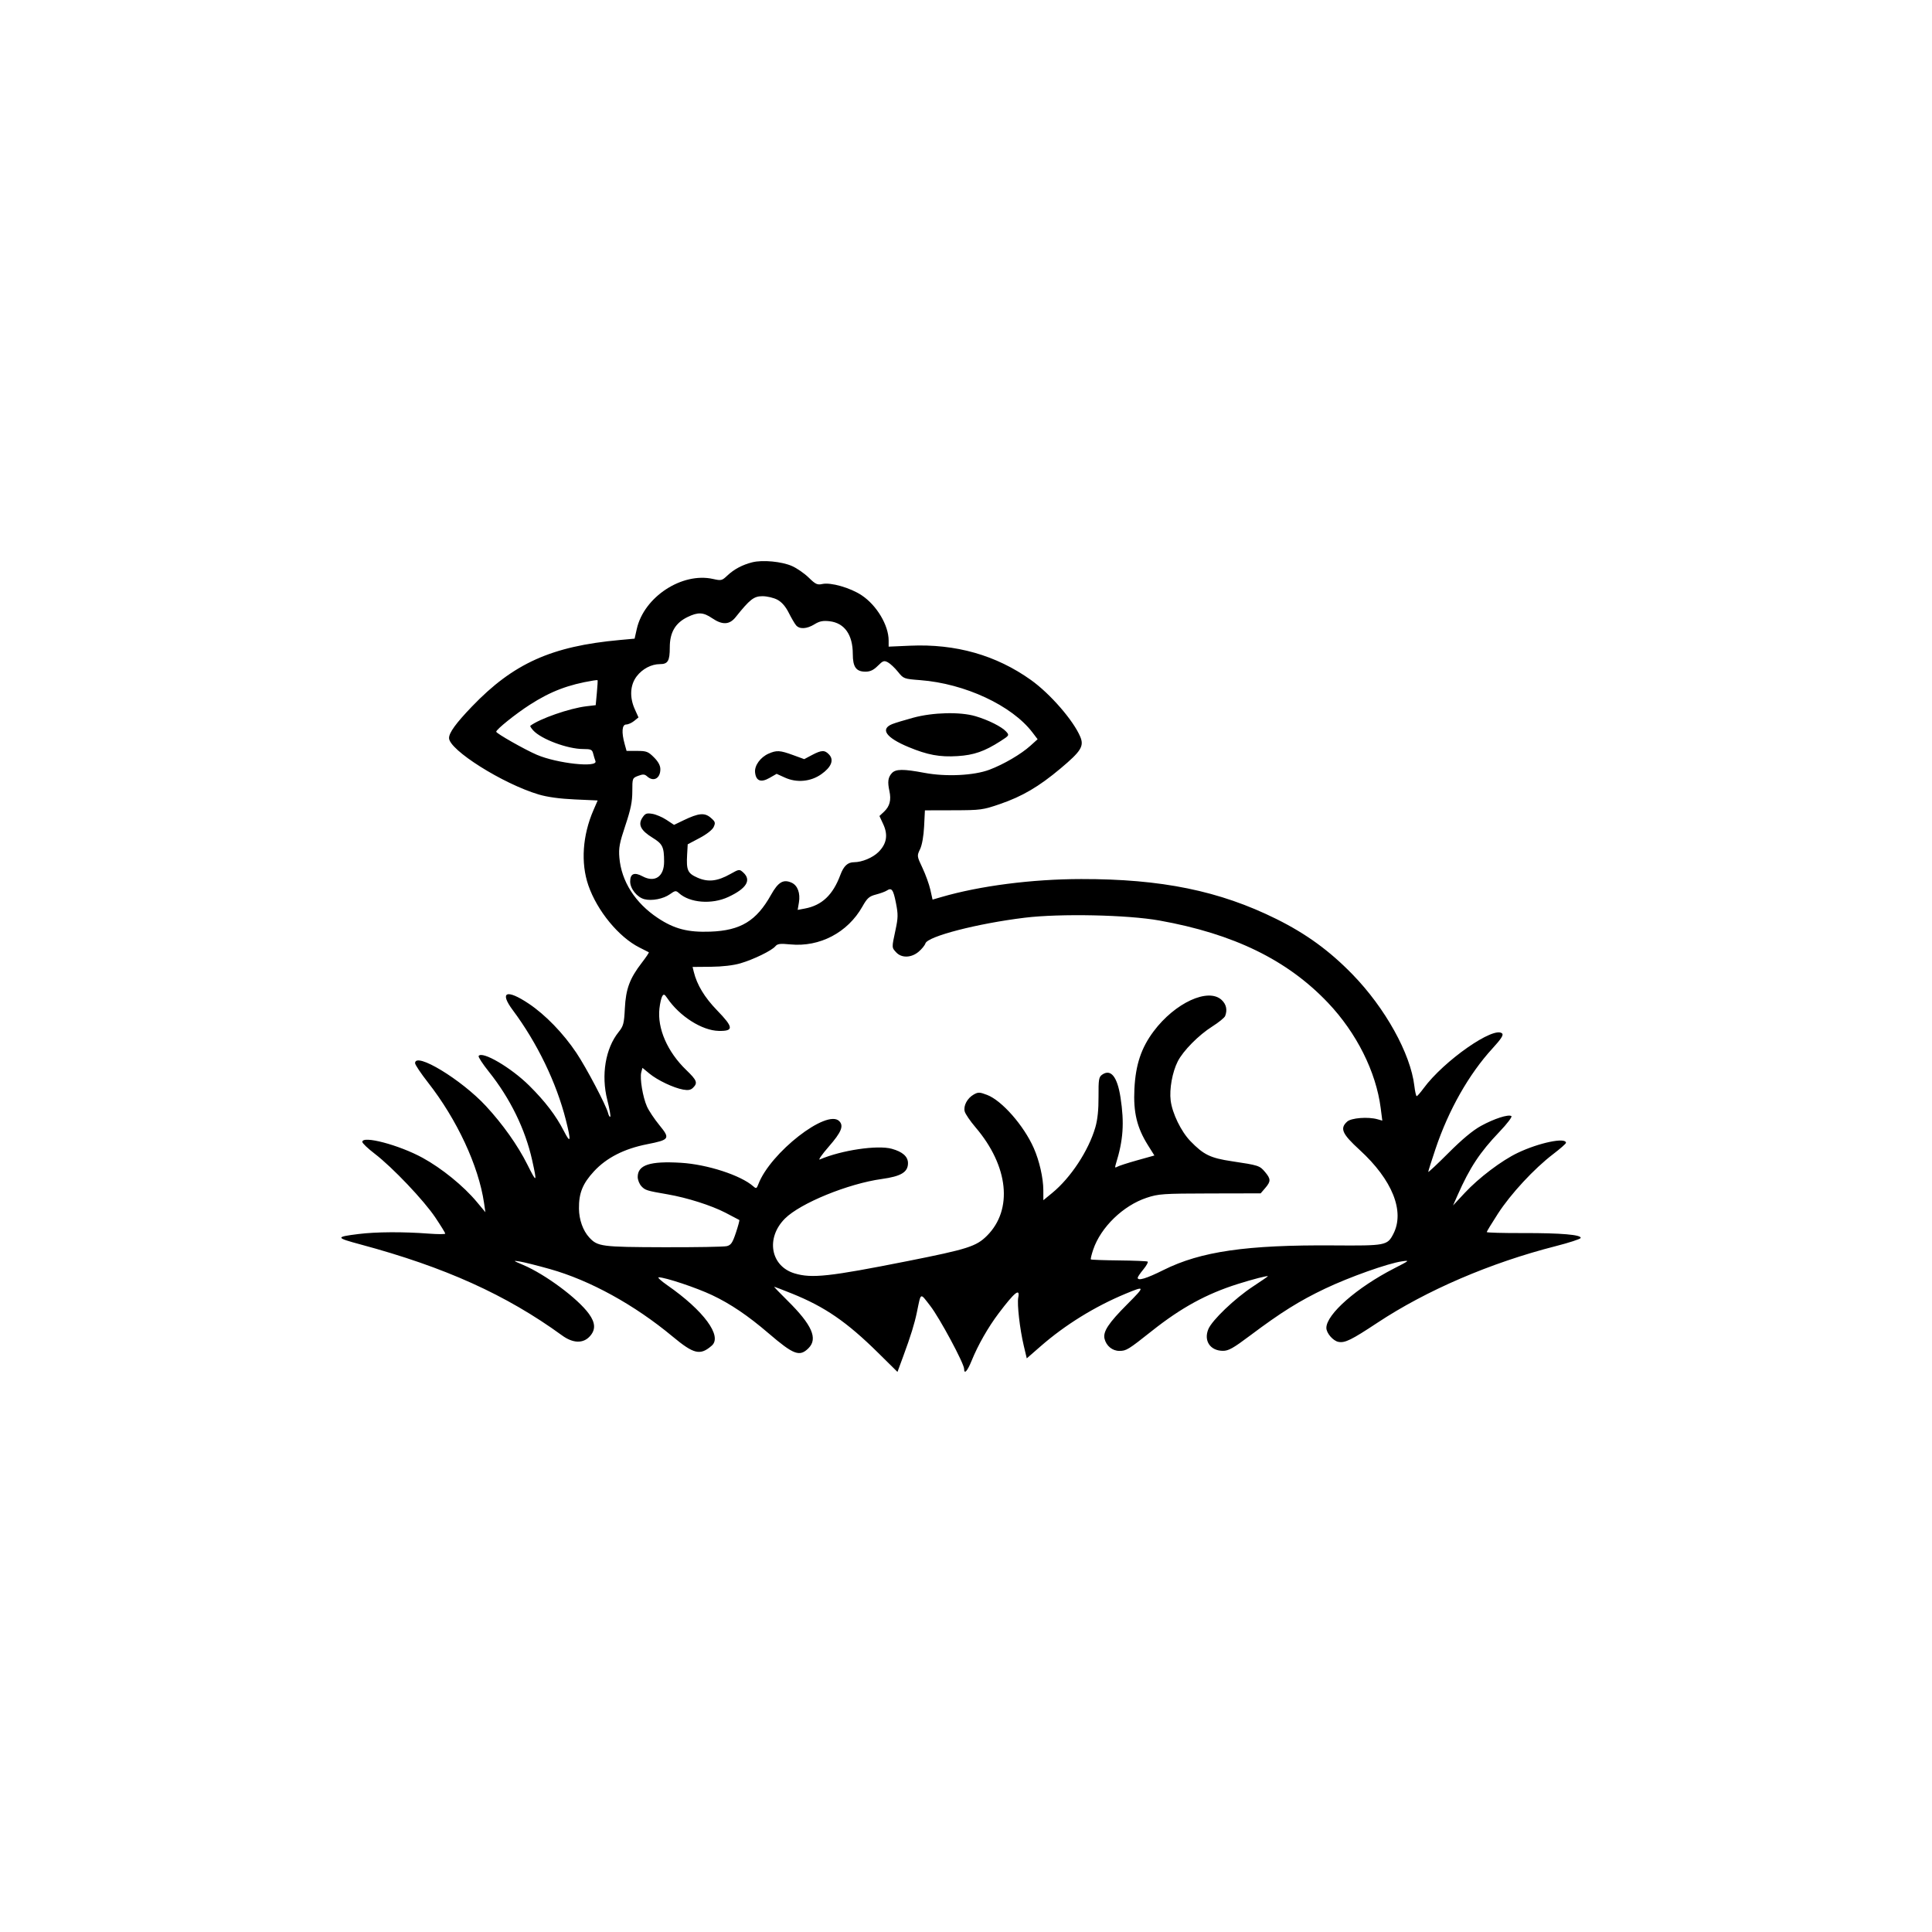
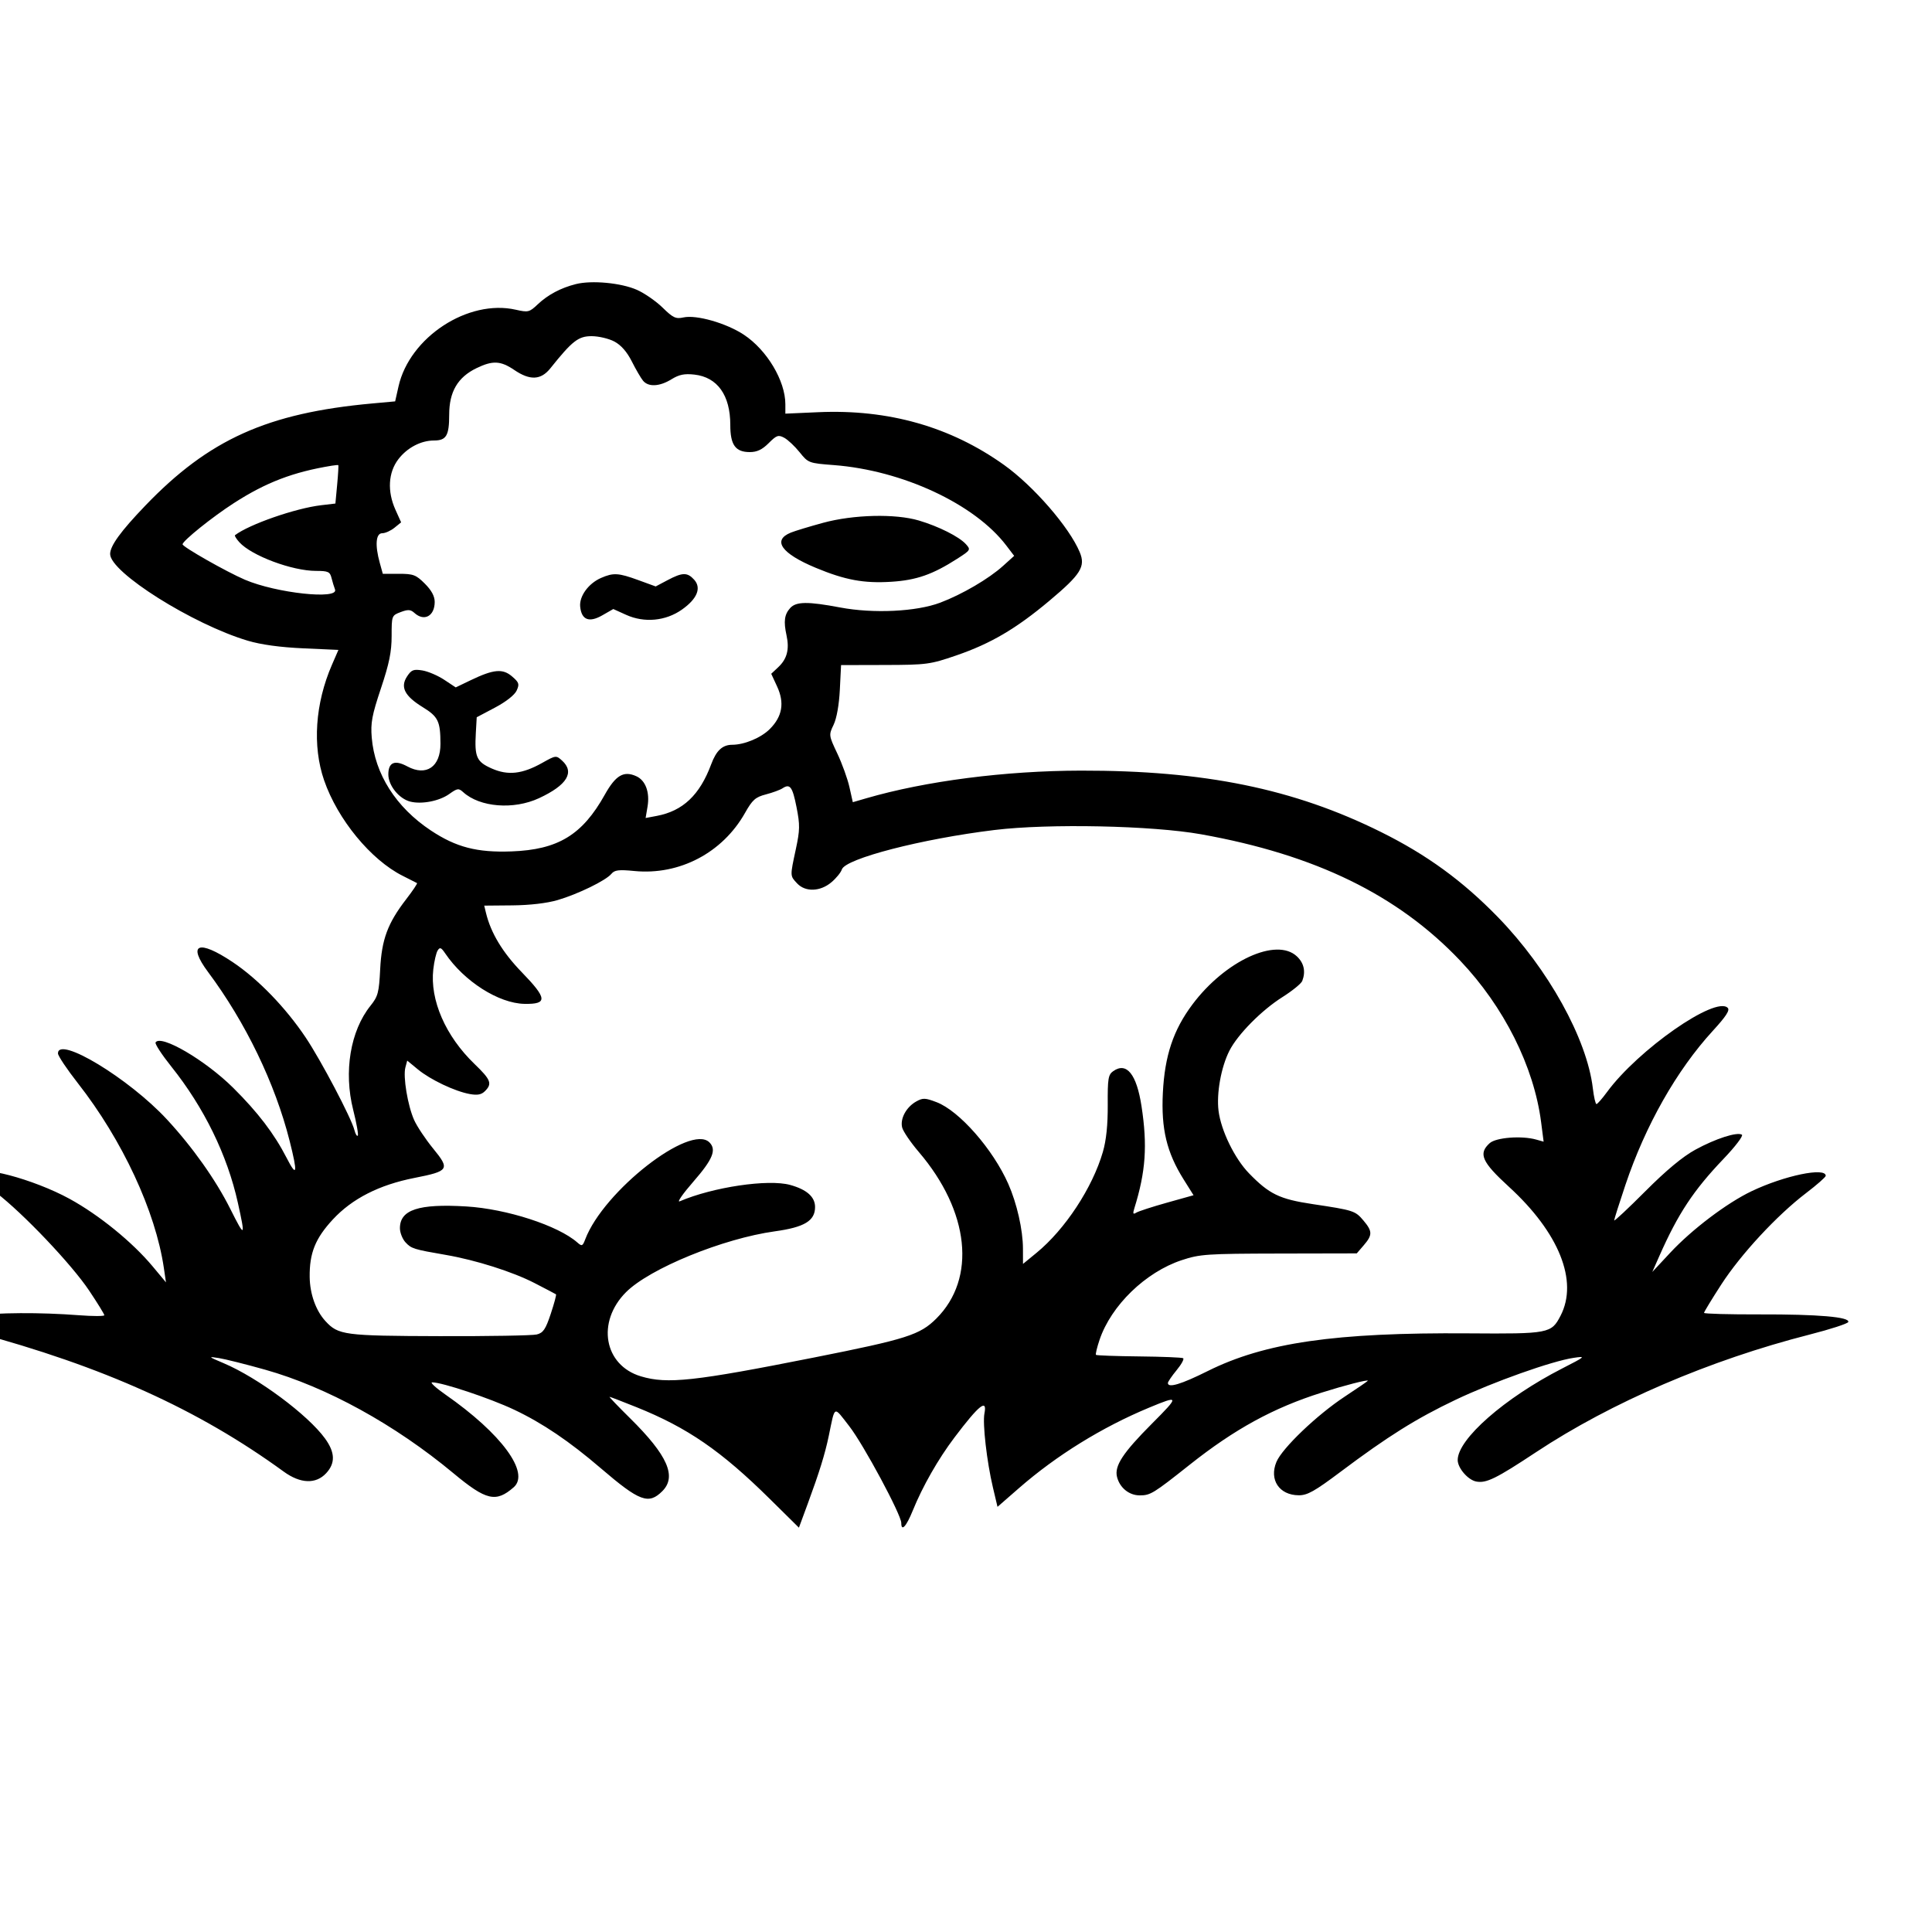
- <svg xmlns="http://www.w3.org/2000/svg" viewBox="0 0 3072 3072" width="512" height="512">
+ <svg xmlns="http://www.w3.org/2000/svg" viewBox="600 600 2000 2000" width="512" height="512">
  <path d="M1196.153 894.091 C 1180.462 898.040,1167.119 905.139,1156.500 915.190 C 1148.026 923.209,1146.710 923.528,1134.000 920.635 C 1084.642 909.403,1024.000 949.041,1012.537 1000.031 L 1009.059 1015.500 985.279 1017.669 C 876.801 1027.566,816.283 1054.818,750.406 1123.437 C 724.981 1149.920,714.030 1164.990,714.011 1173.520 C 713.969 1192.418,799.530 1246.304,856.500 1263.261 C 870.306 1267.370,889.974 1270.071,913.912 1271.147 L 950.323 1272.784 943.652 1288.142 C 926.232 1328.247,923.239 1372.161,935.501 1407.729 C 949.470 1448.247,983.887 1490.109,1016.814 1506.632 C 1024.341 1510.410,1031.028 1513.803,1031.674 1514.174 C 1032.319 1514.544,1027.299 1522.039,1020.519 1530.828 C 1001.311 1555.725,995.108 1572.422,993.553 1603.423 C 992.343 1627.530,991.301 1631.466,983.588 1641.064 C 962.685 1667.075,955.632 1709.417,965.622 1748.922 C 969.114 1762.731,971.249 1774.751,970.367 1775.633 C 969.484 1776.516,967.923 1773.922,966.896 1769.869 C 963.753 1757.454,932.360 1697.800,916.495 1674.097 C 895.677 1642.993,867.186 1613.565,840.819 1595.929 C 805.391 1572.234,793.602 1577.008,815.386 1606.227 C 854.260 1658.370,884.767 1721.528,899.805 1781.000 C 908.349 1814.791,907.476 1819.627,896.645 1798.500 C 883.986 1773.808,866.902 1751.412,841.475 1726.178 C 812.586 1697.509,766.387 1670.475,761.047 1679.115 C 760.163 1680.546,767.496 1691.793,777.343 1704.108 C 811.240 1746.502,835.283 1795.687,846.217 1845.000 C 854.264 1881.298,853.612 1881.831,838.380 1851.403 C 823.319 1821.316,799.280 1787.398,772.670 1758.684 C 733.426 1716.339,660.000 1671.905,660.000 1690.501 C 660.000 1692.977,669.253 1706.814,680.562 1721.251 C 726.666 1780.107,760.999 1853.876,769.631 1912.631 L 771.816 1927.500 758.052 1911.000 C 737.003 1885.768,702.564 1857.760,672.000 1841.017 C 634.575 1820.517,575.796 1805.028,576.110 1815.750 C 576.170 1817.813,585.040 1826.250,595.821 1834.500 C 623.994 1856.059,674.041 1908.729,692.317 1936.055 C 700.943 1948.951,708.000 1960.410,708.000 1961.518 C 708.000 1962.626,696.188 1962.631,681.750 1961.528 C 641.210 1958.431,597.870 1958.683,569.993 1962.179 C 532.986 1966.819,533.221 1967.980,573.350 1978.769 C 707.366 2014.797,804.972 2058.864,893.700 2123.399 C 910.962 2135.955,926.986 2136.561,937.643 2125.062 C 947.305 2114.637,946.940 2103.578,936.458 2089.108 C 918.742 2064.652,867.044 2026.236,831.675 2011.245 C 815.399 2004.347,815.128 2004.065,826.500 2005.865 C 833.100 2006.909,854.700 2012.328,874.500 2017.907 C 938.192 2035.853,1008.774 2074.677,1069.425 2125.125 C 1103.336 2153.331,1113.382 2155.672,1131.750 2139.650 C 1148.944 2124.651,1119.098 2084.061,1061.235 2043.750 C 1051.169 2036.738,1044.919 2031.000,1047.346 2031.000 C 1057.824 2031.000,1107.260 2047.491,1132.288 2059.335 C 1161.533 2073.174,1189.338 2091.967,1221.969 2119.948 C 1262.076 2154.340,1271.446 2157.826,1285.636 2143.636 C 1300.800 2128.473,1291.071 2106.478,1252.251 2068.158 C 1239.905 2055.971,1230.353 2046.000,1231.025 2046.000 C 1231.696 2046.000,1244.228 2050.815,1258.873 2056.700 C 1311.628 2077.900,1346.450 2101.849,1396.770 2151.543 L 1427.039 2181.435 1436.243 2156.468 C 1448.137 2124.203,1454.060 2105.089,1457.926 2086.500 C 1464.641 2054.214,1462.636 2055.168,1479.160 2076.397 C 1493.906 2095.342,1533.000 2168.085,1533.000 2176.578 C 1533.000 2185.896,1538.174 2180.315,1544.892 2163.750 C 1555.071 2138.654,1571.209 2110.366,1588.078 2088.052 C 1613.550 2054.357,1622.187 2047.446,1619.075 2063.250 C 1617.030 2073.634,1621.566 2113.210,1627.836 2139.688 L 1632.616 2159.877 1654.839 2140.495 C 1693.749 2106.560,1740.791 2077.465,1789.500 2057.209 C 1821.013 2044.104,1821.177 2044.974,1792.588 2073.651 C 1762.400 2103.930,1753.478 2117.526,1756.332 2128.899 C 1759.153 2140.138,1768.826 2148.000,1779.832 2148.000 C 1790.928 2148.000,1793.826 2146.222,1831.703 2116.181 C 1878.195 2079.306,1918.314 2057.375,1967.979 2041.686 C 1992.009 2034.095,2016.000 2027.922,2016.000 2029.330 C 2016.000 2029.710,2005.263 2037.088,1992.139 2045.724 C 1963.388 2064.645,1927.315 2099.120,1921.363 2113.364 C 1913.648 2131.830,1924.237 2147.728,1944.368 2147.905 C 1953.378 2147.984,1960.815 2143.813,1987.868 2123.512 C 2036.723 2086.850,2066.256 2068.369,2106.847 2049.057 C 2145.732 2030.558,2206.547 2008.944,2229.000 2005.645 C 2242.032 2003.729,2241.612 2004.116,2216.890 2016.784 C 2157.462 2047.236,2109.000 2089.757,2109.000 2111.446 C 2109.000 2119.711,2119.639 2132.040,2128.179 2133.673 C 2138.570 2135.659,2148.707 2130.686,2190.111 2103.291 C 2268.143 2051.661,2369.842 2007.943,2473.403 1981.510 C 2494.800 1976.049,2512.764 1970.207,2513.324 1968.528 C 2515.056 1963.332,2481.996 1960.493,2421.750 1960.663 C 2389.988 1960.753,2364.000 1960.039,2364.000 1959.077 C 2364.000 1958.114,2372.011 1944.940,2381.802 1929.800 C 2402.119 1898.383,2439.440 1858.121,2469.482 1835.209 C 2480.767 1826.603,2490.000 1818.493,2490.000 1817.187 C 2490.000 1808.040,2447.143 1816.944,2413.204 1833.141 C 2387.668 1845.328,2351.481 1872.703,2328.971 1896.861 L 2310.442 1916.747 2317.834 1900.033 C 2337.148 1856.360,2353.140 1832.161,2384.108 1799.748 C 2396.402 1786.879,2404.917 1775.685,2403.213 1774.632 C 2398.208 1771.538,2375.898 1778.729,2355.000 1790.172 C 2341.922 1797.332,2324.879 1811.494,2303.250 1833.171 C 2285.513 1850.949,2271.000 1864.532,2271.000 1863.357 C 2271.000 1862.181,2276.227 1845.661,2282.615 1826.646 C 2303.352 1764.921,2335.693 1707.903,2373.125 1667.076 C 2386.844 1652.113,2390.961 1645.761,2388.522 1643.322 C 2375.899 1630.699,2295.685 1686.685,2263.500 1730.583 C 2258.550 1737.334,2253.673 1742.890,2252.663 1742.929 C 2251.653 1742.968,2249.962 1735.646,2248.905 1726.657 C 2242.887 1675.446,2202.647 1602.874,2150.621 1549.400 C 2113.954 1511.712,2077.052 1484.855,2029.500 1461.247 C 1939.304 1416.469,1846.663 1397.522,1719.000 1397.745 C 1640.593 1397.881,1558.187 1408.504,1496.664 1426.405 L 1482.827 1430.431 1479.329 1414.797 C 1477.404 1406.198,1471.770 1390.578,1466.808 1380.086 C 1457.887 1361.222,1457.844 1360.890,1462.953 1350.255 C 1466.105 1343.695,1468.617 1329.554,1469.395 1314.000 L 1470.669 1288.500 1516.085 1288.385 C 1559.386 1288.276,1562.827 1287.815,1590.000 1278.482 C 1625.586 1266.260,1651.818 1250.854,1686.280 1221.941 C 1718.975 1194.509,1723.966 1186.514,1717.724 1171.572 C 1706.930 1145.739,1669.889 1103.073,1639.312 1081.254 C 1583.892 1041.707,1519.737 1023.498,1447.115 1026.703 L 1413.000 1028.208 1413.000 1018.481 C 1413.000 994.219,1393.966 962.333,1370.023 946.486 C 1351.968 934.536,1320.947 925.656,1307.542 928.601 C 1299.560 930.354,1296.729 929.025,1285.928 918.453 C 1279.093 911.762,1267.123 903.475,1259.329 900.038 C 1242.951 892.816,1212.580 889.957,1196.153 894.091 M1236.047 953.577 C 1242.962 957.267,1249.065 964.250,1254.080 974.212 C 1258.249 982.494,1263.477 991.460,1265.697 994.135 C 1271.245 1000.820,1282.803 1000.229,1295.095 992.632 C 1303.021 987.734,1308.510 986.615,1318.886 987.785 C 1342.710 990.470,1356.000 1009.138,1356.000 1039.917 C 1356.000 1060.611,1361.314 1068.000,1376.196 1068.000 C 1383.664 1068.000,1388.982 1065.479,1395.711 1058.750 C 1403.922 1050.539,1405.731 1049.912,1411.814 1053.168 C 1415.584 1055.186,1422.756 1061.924,1427.753 1068.142 C 1436.698 1079.273,1437.247 1079.479,1463.170 1081.460 C 1534.255 1086.891,1608.999 1121.733,1641.683 1164.673 L 1649.866 1175.423 1638.361 1185.817 C 1623.592 1199.160,1595.996 1215.308,1573.323 1223.874 C 1548.623 1233.206,1504.141 1235.347,1469.766 1228.858 C 1436.242 1222.529,1424.144 1222.658,1418.034 1229.410 C 1411.996 1236.082,1411.035 1243.195,1414.208 1257.730 C 1417.355 1272.142,1414.770 1282.093,1405.653 1290.661 L 1398.375 1297.500 1404.450 1310.632 C 1412.310 1327.623,1409.889 1341.711,1396.873 1354.727 C 1387.861 1363.739,1370.654 1370.945,1358.053 1370.983 C 1347.885 1371.014,1341.536 1376.895,1336.208 1391.216 C 1324.369 1423.037,1306.927 1439.553,1279.780 1444.645 L 1268.339 1446.792 1270.329 1435.011 C 1272.826 1420.233,1268.302 1407.920,1258.781 1403.582 C 1245.658 1397.603,1237.385 1402.447,1226.024 1422.763 C 1202.756 1464.368,1177.647 1479.615,1129.500 1481.374 C 1093.783 1482.679,1072.171 1477.072,1046.025 1459.717 C 1009.903 1435.740,987.936 1401.209,984.819 1363.500 C 983.562 1348.296,985.046 1340.373,994.371 1312.500 C 1002.927 1286.923,1005.411 1274.738,1005.413 1258.329 C 1005.416 1237.382,1005.514 1237.121,1014.774 1233.626 C 1022.434 1230.735,1025.024 1230.902,1029.052 1234.547 C 1039.142 1243.678,1050.000 1237.745,1050.000 1223.100 C 1050.000 1217.206,1046.710 1211.110,1039.800 1204.200 C 1030.649 1195.049,1027.887 1194.000,1012.941 1194.000 L 996.282 1194.000 993.158 1182.750 C 988.032 1164.294,989.036 1152.000,995.668 1152.000 C 998.785 1152.000,1004.465 1149.466,1008.290 1146.369 L 1015.244 1140.738 1009.372 1127.705 C 1000.777 1108.630,1001.891 1089.143,1012.360 1075.417 C 1021.449 1063.501,1035.720 1056.000,1049.304 1056.000 C 1062.034 1056.000,1065.000 1050.957,1065.000 1029.311 C 1065.000 1005.559,1073.819 990.527,1093.282 981.106 C 1110.015 973.005,1118.259 973.404,1132.380 983.000 C 1148.634 994.044,1159.936 993.524,1169.727 981.279 C 1192.444 952.870,1198.695 948.000,1212.444 948.000 C 1219.676 948.000,1230.298 950.510,1236.047 953.577 M949.040 1101.569 L 947.202 1121.259 932.385 1123.014 C 905.775 1126.165,857.989 1142.793,843.268 1154.024 C 842.591 1154.540,844.616 1157.817,847.768 1161.306 C 860.409 1175.294,902.433 1191.000,927.219 1191.000 C 939.644 1191.000,941.568 1191.872,943.162 1198.221 C 944.159 1202.193,945.800 1207.593,946.808 1210.221 C 950.957 1221.034,885.901 1213.986,853.500 1200.112 C 834.464 1191.961,789.023 1166.151,789.010 1163.482 C 788.993 1159.922,819.815 1135.157,842.197 1120.747 C 875.480 1099.319,903.623 1088.577,943.500 1082.082 C 946.800 1081.544,949.810 1081.279,950.189 1081.492 C 950.569 1081.705,950.052 1090.739,949.040 1101.569 M1452.000 1141.230 C 1437.975 1145.048,1422.972 1149.606,1418.659 1151.357 C 1399.168 1159.271,1408.877 1172.977,1444.474 1187.796 C 1474.868 1200.449,1494.187 1204.021,1522.625 1202.247 C 1548.590 1200.627,1565.469 1194.742,1590.838 1178.462 C 1604.868 1169.459,1605.095 1169.077,1599.865 1163.289 C 1592.884 1155.563,1571.692 1144.913,1551.205 1138.835 C 1526.842 1131.606,1483.503 1132.652,1452.000 1141.230 M1222.246 1198.264 C 1209.155 1203.964,1199.511 1217.232,1200.604 1228.038 C 1201.992 1241.755,1209.835 1244.817,1223.510 1236.981 L 1234.885 1230.462 1248.193 1236.486 C 1266.960 1244.980,1289.031 1242.927,1305.826 1231.122 C 1321.709 1219.960,1326.348 1208.672,1318.582 1200.091 C 1311.564 1192.336,1306.455 1192.418,1291.133 1200.533 L 1278.766 1207.083 1260.825 1200.542 C 1240.179 1193.014,1235.006 1192.708,1222.246 1198.264 M1021.369 1300.278 C 1014.151 1311.295,1018.855 1320.505,1037.591 1332.034 C 1053.630 1341.902,1055.897 1346.593,1055.959 1370.036 C 1056.022 1393.853,1041.252 1403.927,1021.705 1393.401 C 1008.595 1386.340,1002.000 1389.114,1002.000 1401.687 C 1002.000 1413.169,1013.116 1426.911,1024.770 1429.836 C 1036.609 1432.807,1054.808 1429.258,1065.021 1421.985 C 1073.517 1415.936,1074.773 1415.769,1079.521 1420.067 C 1096.815 1435.718,1131.738 1438.479,1158.000 1426.272 C 1187.032 1412.778,1195.186 1399.433,1181.800 1387.319 C 1175.718 1381.815,1175.325 1381.862,1161.318 1389.735 C 1140.658 1401.349,1125.864 1402.990,1109.015 1395.537 C 1093.341 1388.604,1091.160 1383.736,1092.573 1358.840 L 1093.500 1342.500 1112.434 1332.488 C 1123.796 1326.480,1132.750 1319.440,1134.826 1314.885 C 1137.890 1308.161,1137.348 1306.490,1130.077 1300.235 C 1120.374 1291.889,1110.945 1292.761,1087.136 1304.209 L 1071.772 1311.596 1059.806 1303.678 C 1053.225 1299.322,1043.060 1294.983,1037.216 1294.035 C 1028.060 1292.549,1025.868 1293.413,1021.369 1300.278 M1424.595 1435.728 C 1428.186 1453.937,1428.093 1459.285,1423.845 1479.069 C 1417.790 1507.273,1417.764 1506.542,1425.117 1514.434 C 1433.641 1523.584,1449.018 1523.122,1460.609 1513.368 C 1465.598 1509.171,1470.489 1503.186,1471.478 1500.068 C 1475.039 1488.849,1554.076 1468.413,1629.472 1459.215 C 1685.663 1452.361,1792.786 1454.589,1843.500 1463.668 C 1961.661 1484.820,2046.945 1526.424,2111.542 1594.428 C 2156.927 1642.207,2187.951 1704.112,2195.359 1761.676 L 2197.955 1781.852 2190.227 1779.676 C 2175.208 1775.447,2148.626 1777.503,2142.112 1783.399 C 2130.133 1794.240,2133.907 1802.811,2161.968 1828.493 C 2213.942 1876.060,2234.027 1926.172,2215.488 1962.023 C 2205.975 1980.419,2203.499 1980.893,2120.138 1980.286 C 1982.230 1979.283,1909.299 1989.835,1850.143 2019.352 C 1822.708 2033.041,1809.000 2037.150,1809.000 2031.684 C 1809.000 2030.409,1813.072 2024.427,1818.048 2018.390 C 1823.024 2012.353,1826.062 2006.782,1824.798 2006.010 C 1823.534 2005.237,1802.971 2004.403,1779.102 2004.155 C 1755.233 2003.907,1735.183 2003.183,1734.546 2002.546 C 1733.910 2001.910,1735.586 1994.889,1738.270 1986.944 C 1750.282 1951.404,1785.846 1916.922,1823.273 1904.529 C 1842.120 1898.288,1848.993 1897.820,1924.009 1897.666 L 2004.518 1897.500 2011.759 1889.083 C 2020.871 1878.490,2020.834 1874.639,2011.509 1863.558 C 2002.945 1853.380,2001.322 1852.854,1958.847 1846.484 C 1924.519 1841.337,1913.926 1836.205,1892.895 1814.534 C 1878.079 1799.266,1863.990 1770.342,1861.438 1749.949 C 1859.171 1731.833,1864.082 1704.643,1872.679 1687.720 C 1881.276 1670.795,1905.931 1645.845,1927.549 1632.192 C 1937.807 1625.713,1947.055 1618.184,1948.100 1615.461 C 1951.820 1605.766,1949.894 1596.946,1942.550 1590.047 C 1921.302 1570.085,1868.305 1594.485,1834.346 1639.864 C 1814.592 1666.262,1805.711 1692.852,1803.782 1731.372 C 1801.918 1768.605,1807.773 1793.001,1825.270 1820.902 L 1835.556 1837.304 1808.028 1845.005 C 1792.888 1849.241,1778.600 1853.883,1776.277 1855.322 C 1772.905 1857.411,1772.507 1856.484,1774.302 1850.719 C 1786.060 1812.951,1787.953 1785.863,1781.685 1745.075 C 1776.596 1711.964,1766.269 1699.143,1752.471 1708.807 C 1747.215 1712.489,1746.574 1716.385,1746.727 1743.726 C 1746.843 1764.521,1745.207 1780.337,1741.680 1792.500 C 1730.934 1829.567,1702.549 1872.717,1672.964 1896.960 L 1659.000 1908.402 1658.956 1892.451 C 1658.902 1873.093,1652.688 1845.733,1643.749 1825.500 C 1627.923 1789.674,1593.061 1749.957,1569.565 1740.983 C 1557.737 1736.466,1555.365 1736.386,1548.444 1740.271 C 1538.118 1746.067,1531.622 1758.111,1533.916 1767.208 C 1534.927 1771.219,1542.674 1782.600,1551.132 1792.500 C 1603.666 1853.990,1610.984 1923.370,1569.320 1964.932 C 1552.341 1981.869,1538.707 1986.218,1443.000 2005.229 C 1318.521 2029.955,1290.800 2032.975,1263.469 2024.786 C 1225.176 2013.313,1217.260 1968.455,1248.088 1937.627 C 1272.609 1913.105,1348.544 1882.076,1402.181 1874.659 C 1432.770 1870.430,1443.750 1863.788,1443.750 1849.514 C 1443.750 1839.005,1435.158 1831.382,1417.966 1826.639 C 1395.257 1820.373,1337.928 1828.873,1303.664 1843.586 C 1300.454 1844.964,1306.867 1835.728,1317.914 1823.061 C 1337.902 1800.142,1341.967 1790.167,1334.400 1782.600 C 1314.663 1762.863,1224.847 1832.928,1205.857 1882.877 C 1203.115 1890.089,1202.388 1890.387,1197.674 1886.233 C 1177.813 1868.731,1124.527 1851.433,1082.716 1848.913 C 1033.381 1845.940,1014.000 1852.292,1014.000 1871.434 C 1014.000 1876.073,1016.640 1882.703,1019.868 1886.167 C 1025.857 1892.595,1028.313 1893.357,1061.570 1899.092 C 1092.531 1904.431,1130.781 1916.572,1153.388 1928.237 C 1165.000 1934.228,1174.976 1939.464,1175.558 1939.873 C 1176.140 1940.282,1173.711 1949.348,1170.160 1960.020 C 1164.798 1976.133,1162.341 1979.766,1155.673 1981.439 C 1151.258 1982.548,1106.002 1983.330,1055.107 1983.177 C 956.254 1982.881,950.233 1982.088,936.893 1967.596 C 926.978 1956.824,920.792 1939.504,920.582 1921.930 C 920.286 1897.187,926.399 1881.991,944.521 1862.418 C 964.486 1840.853,992.553 1826.556,1029.000 1819.386 C 1064.852 1812.333,1066.018 1810.510,1048.426 1789.013 C 1040.544 1779.381,1031.662 1766.049,1028.689 1759.387 C 1022.066 1744.546,1017.092 1714.598,1019.657 1705.006 L 1021.549 1697.931 1032.631 1707.066 C 1045.568 1717.730,1070.895 1729.754,1086.288 1732.541 C 1094.271 1733.987,1098.367 1733.204,1102.038 1729.533 C 1109.749 1721.822,1108.183 1717.763,1091.179 1701.386 C 1061.182 1672.495,1044.941 1635.198,1048.544 1603.474 C 1049.483 1595.210,1051.506 1586.435,1053.041 1583.974 C 1055.368 1580.242,1056.673 1580.744,1060.906 1587.000 C 1080.483 1615.928,1116.247 1638.692,1142.906 1639.192 C 1167.030 1639.645,1166.539 1633.666,1140.224 1606.528 C 1120.242 1585.920,1108.113 1565.830,1103.079 1545.000 L 1101.266 1537.500 1130.383 1537.238 C 1148.564 1537.074,1166.202 1535.006,1177.343 1531.732 C 1198.433 1525.533,1227.195 1511.495,1232.908 1504.610 C 1236.229 1500.610,1240.518 1500.079,1256.729 1501.661 C 1303.360 1506.213,1347.946 1482.811,1371.223 1441.567 C 1378.920 1427.928,1382.001 1425.193,1392.850 1422.366 C 1399.807 1420.553,1407.525 1417.726,1410.000 1416.083 C 1417.804 1410.905,1420.387 1414.382,1424.595 1435.728 " stroke="none" fill="black" fill-rule="evenodd" />
</svg>
